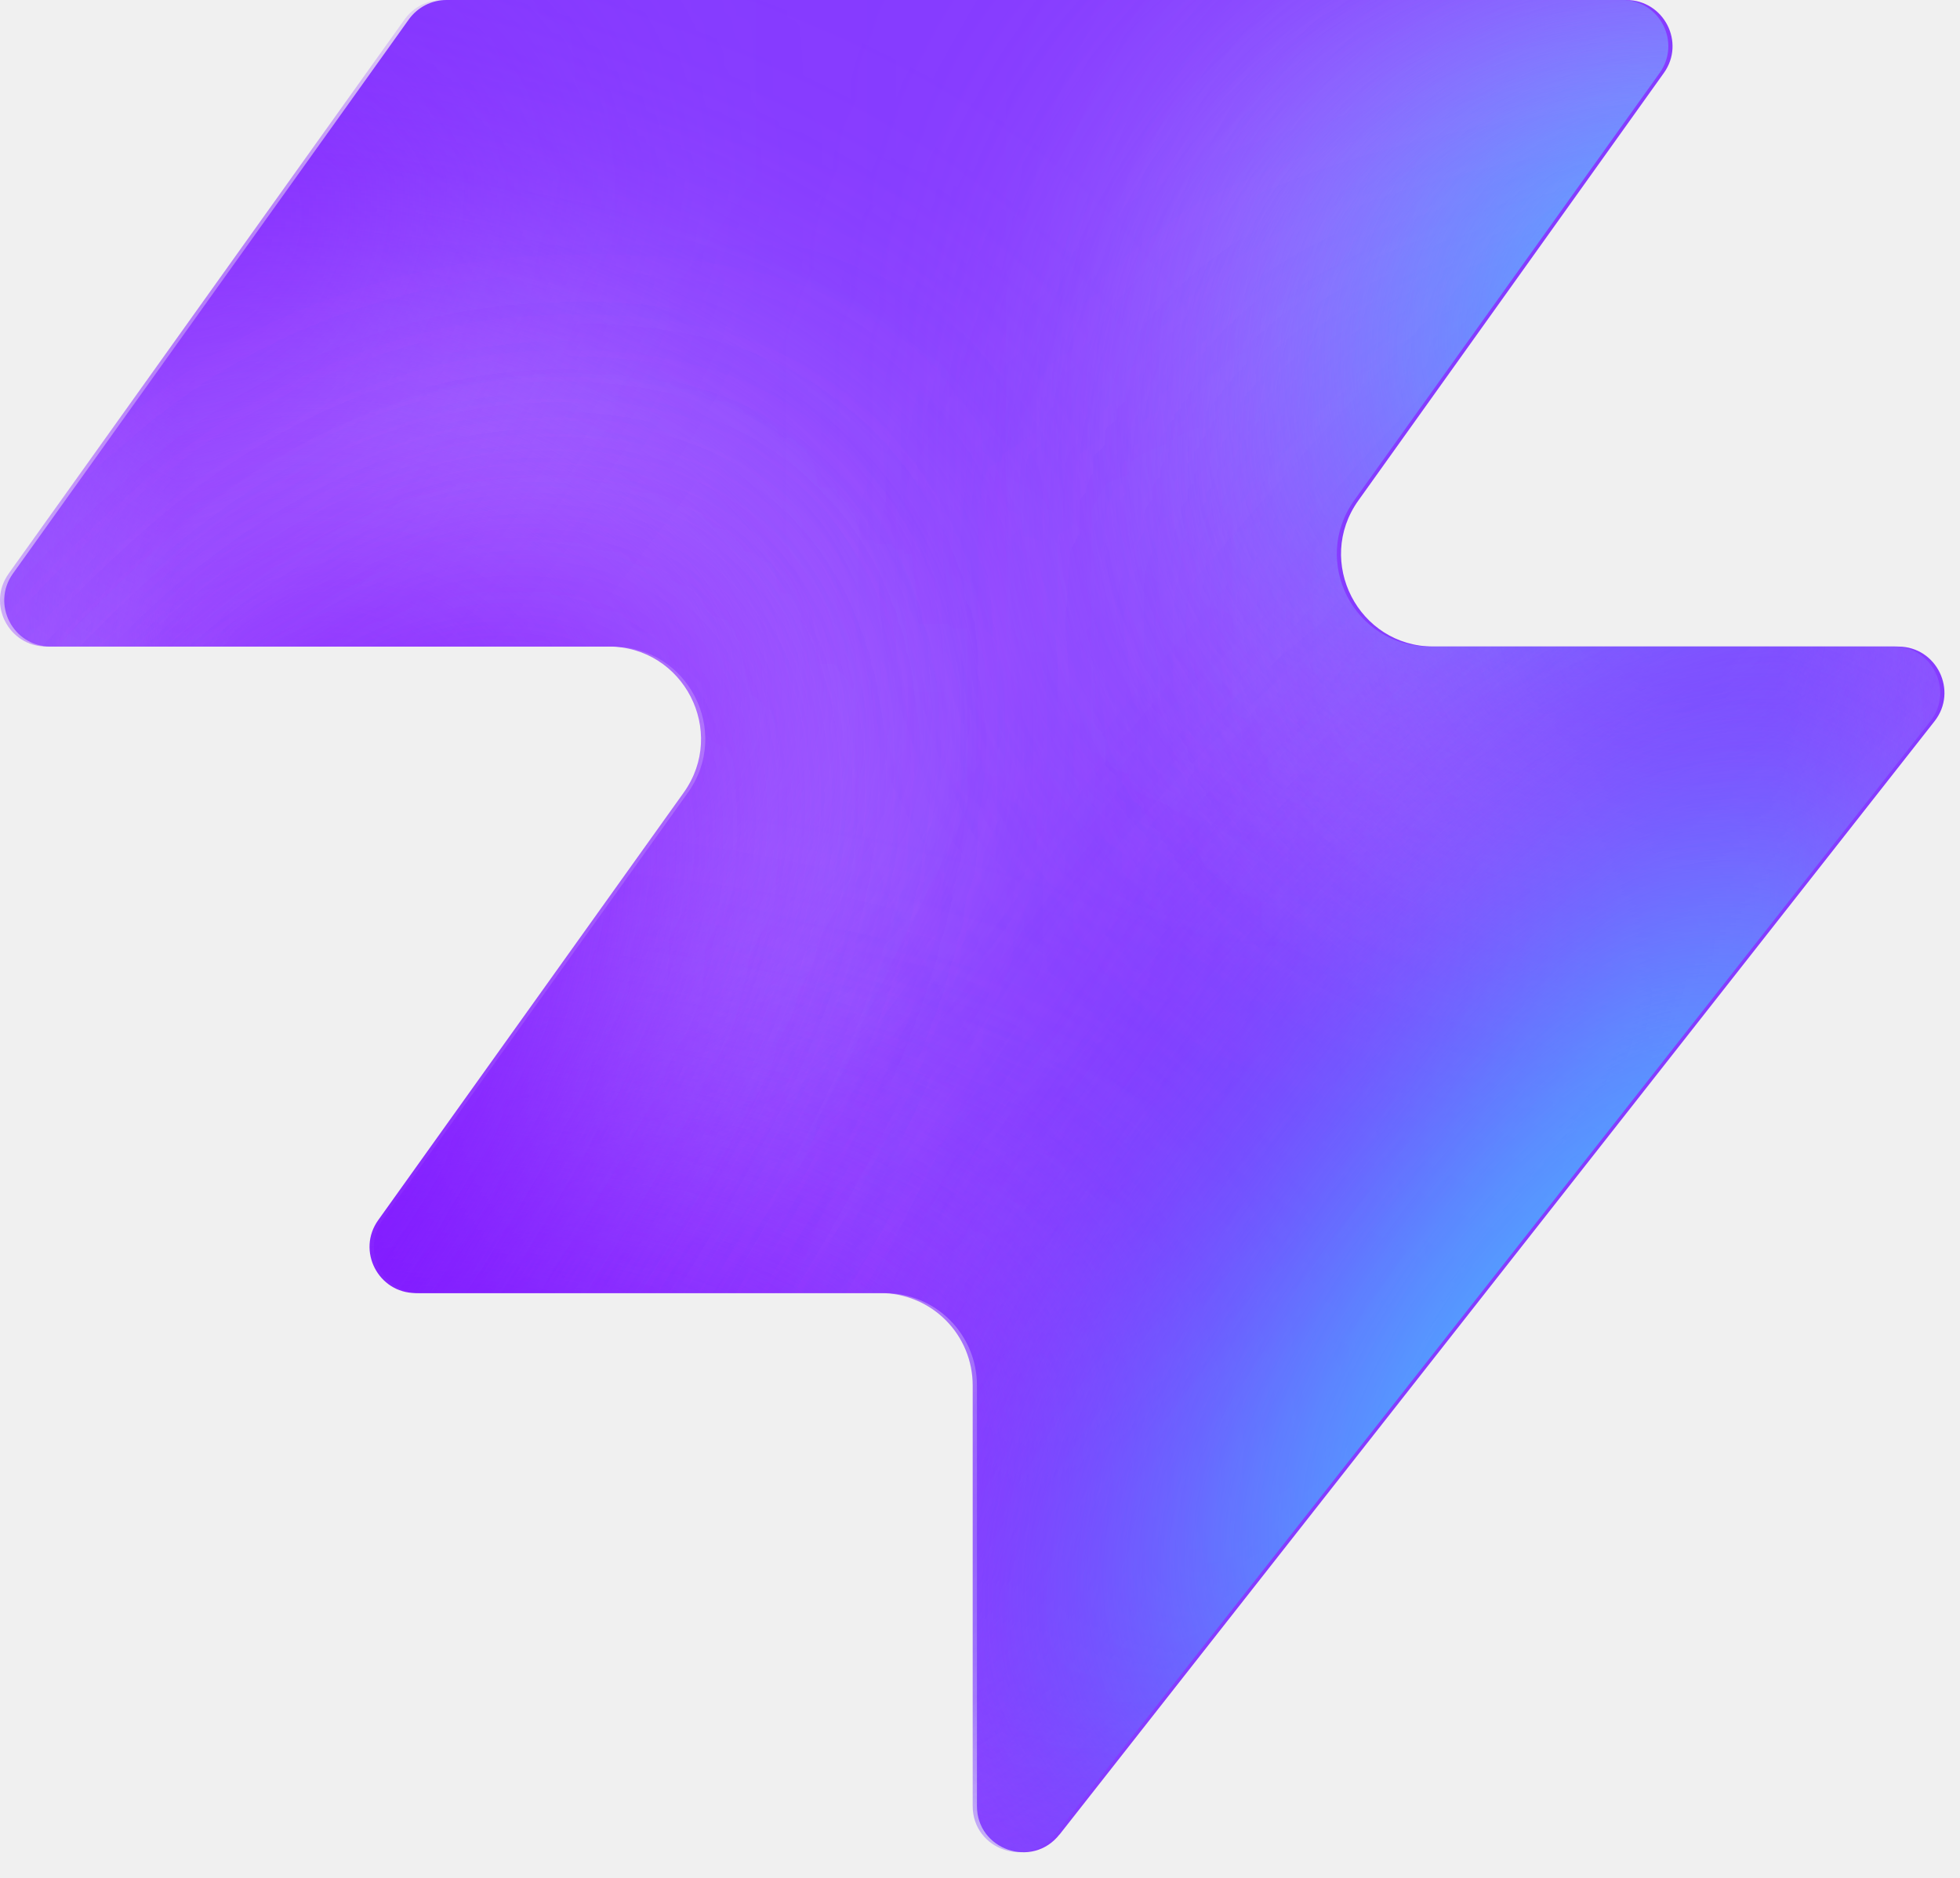
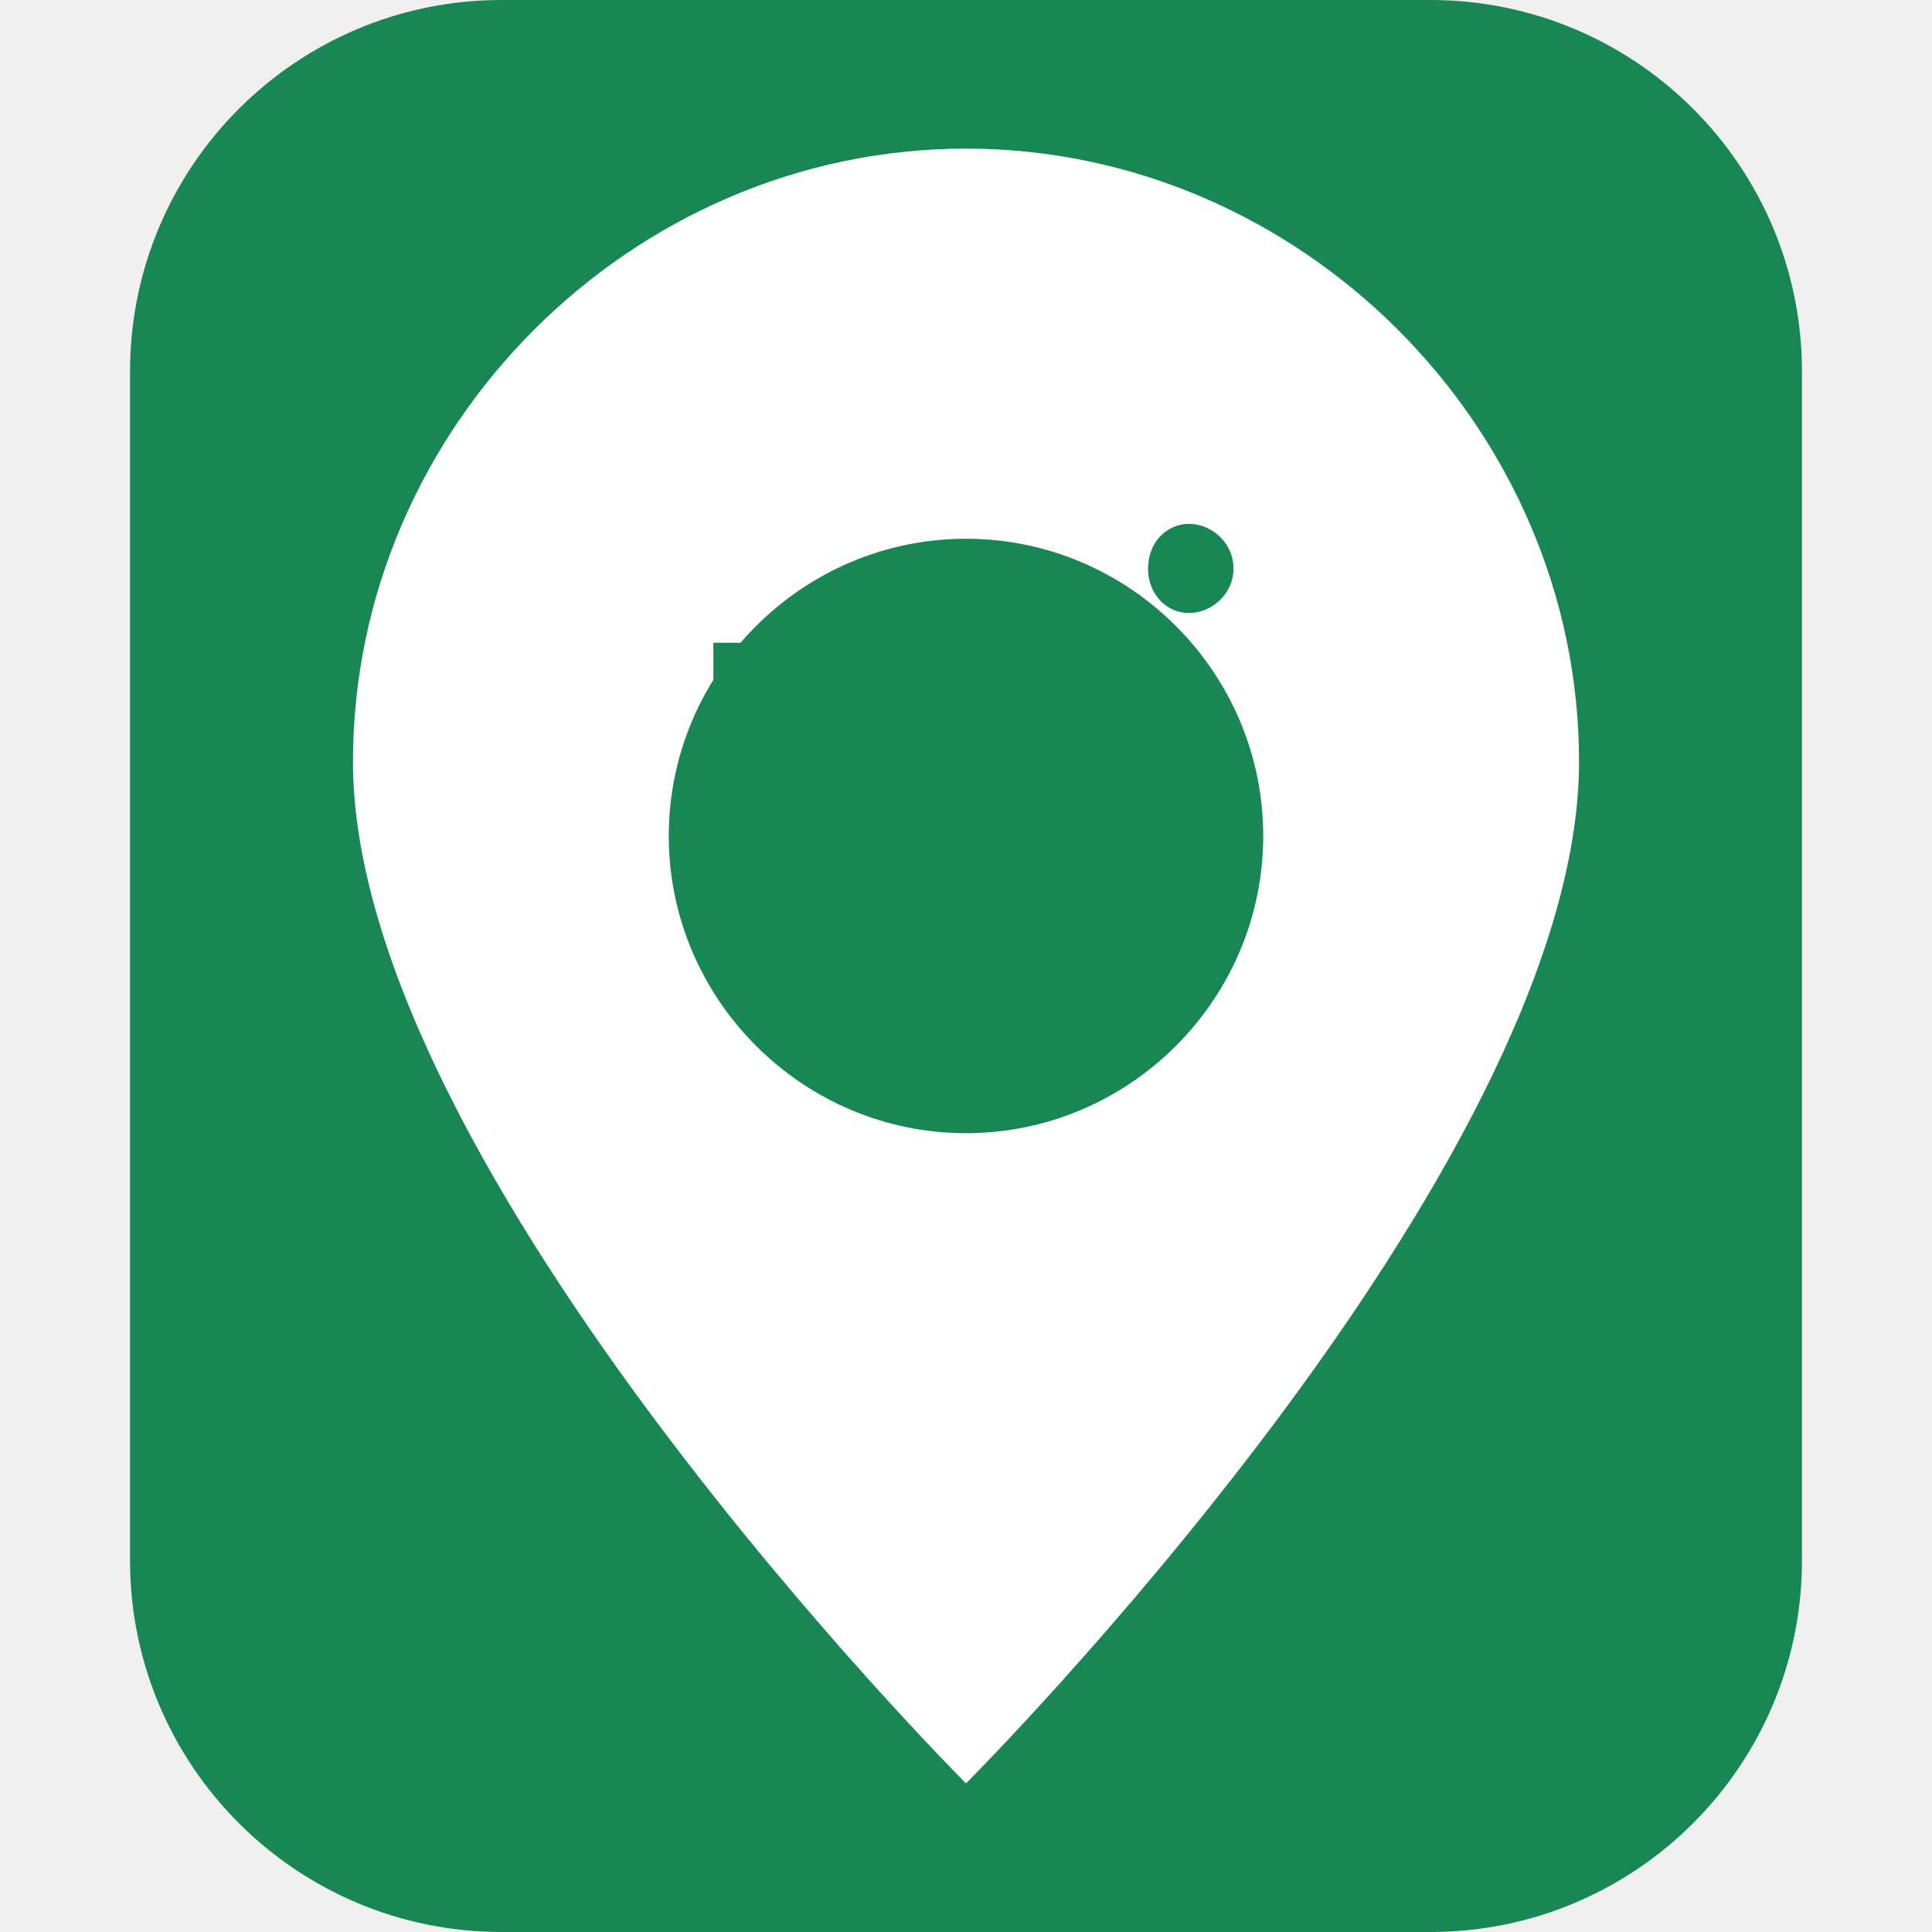
- <svg xmlns="http://www.w3.org/2000/svg" width="48" height="46" fill="none" viewBox="0 0 48 46">
-   <path fill="#863bff" d="M25.946 44.938c-.664.845-2.021.375-2.021-.698V33.937a2.26 2.26 0 0 0-2.262-2.262H10.287c-.92 0-1.456-1.04-.92-1.788l7.48-10.471c1.07-1.497 0-3.578-1.842-3.578H1.237c-.92 0-1.456-1.04-.92-1.788L10.013.474c.214-.297.556-.474.92-.474h28.894c.92 0 1.456 1.04.92 1.788l-7.48 10.471c-1.07 1.498 0 3.579 1.842 3.579h11.377c.943 0 1.473 1.088.89 1.83L25.947 44.94z" style="fill:#863bff;fill:color(display-p3 .525 .23 1);fill-opacity:1" />
-   <mask id="a" width="48" height="46" x="0" y="0" maskUnits="userSpaceOnUse" style="mask-type:alpha">
-     <path fill="#000" d="M25.842 44.938c-.664.844-2.021.375-2.021-.698V33.937a2.26 2.26 0 0 0-2.262-2.262H10.183c-.92 0-1.456-1.04-.92-1.788l7.48-10.471c1.07-1.498 0-3.579-1.842-3.579H1.133c-.92 0-1.456-1.04-.92-1.787L9.91.473c.214-.297.556-.474.92-.474h28.894c.92 0 1.456 1.04.92 1.788l-7.48 10.471c-1.07 1.498 0 3.578 1.842 3.578h11.377c.943 0 1.473 1.088.89 1.832L25.843 44.94z" style="fill:#000;fill-opacity:1" />
-   </mask>
-   <g mask="url(#a)">
-     <g filter="url(#b)">
-       <ellipse cx="5.508" cy="14.704" fill="#ede6ff" rx="5.508" ry="14.704" style="fill:#ede6ff;fill:color(display-p3 .927 .903 1);fill-opacity:1" transform="matrix(.00324 1 1 -.00324 -4.47 31.516)" />
-     </g>
-     <g filter="url(#c)">
-       <ellipse cx="10.399" cy="29.851" fill="#ede6ff" rx="10.399" ry="29.851" style="fill:#ede6ff;fill:color(display-p3 .927 .903 1);fill-opacity:1" transform="matrix(.00324 1 1 -.00324 -39.328 7.883)" />
-     </g>
-     <g filter="url(#d)">
-       <ellipse cx="5.508" cy="30.487" fill="#7e14ff" rx="5.508" ry="30.487" style="fill:#7e14ff;fill:color(display-p3 .492 .077 1);fill-opacity:1" transform="rotate(89.814 -25.913 -14.639)scale(1 -1)" />
-     </g>
-     <g filter="url(#e)">
-       <ellipse cx="5.508" cy="30.599" fill="#7e14ff" rx="5.508" ry="30.599" style="fill:#7e14ff;fill:color(display-p3 .492 .077 1);fill-opacity:1" transform="rotate(89.814 -32.644 -3.334)scale(1 -1)" />
-     </g>
-     <g filter="url(#f)">
-       <ellipse cx="5.508" cy="30.599" fill="#7e14ff" rx="5.508" ry="30.599" style="fill:#7e14ff;fill:color(display-p3 .492 .077 1);fill-opacity:1" transform="matrix(.00324 1 1 -.00324 -34.34 30.47)" />
-     </g>
-     <g filter="url(#g)">
-       <ellipse cx="14.072" cy="22.078" fill="#ede6ff" rx="14.072" ry="22.078" style="fill:#ede6ff;fill:color(display-p3 .927 .903 1);fill-opacity:1" transform="rotate(93.35 24.506 48.493)scale(-1 1)" />
-     </g>
-     <g filter="url(#h)">
-       <ellipse cx="3.47" cy="21.501" fill="#7e14ff" rx="3.47" ry="21.501" style="fill:#7e14ff;fill:color(display-p3 .492 .077 1);fill-opacity:1" transform="rotate(89.009 28.708 47.59)scale(-1 1)" />
-     </g>
-     <g filter="url(#i)">
-       <ellipse cx="3.47" cy="21.501" fill="#7e14ff" rx="3.47" ry="21.501" style="fill:#7e14ff;fill:color(display-p3 .492 .077 1);fill-opacity:1" transform="rotate(89.009 28.708 47.59)scale(-1 1)" />
-     </g>
-     <g filter="url(#j)">
-       <ellipse cx=".387" cy="8.972" fill="#7e14ff" rx="4.407" ry="29.108" style="fill:#7e14ff;fill:color(display-p3 .492 .077 1);fill-opacity:1" transform="rotate(39.51 .387 8.972)" />
-     </g>
-     <g filter="url(#k)">
-       <ellipse cx="47.523" cy="-6.092" fill="#7e14ff" rx="4.407" ry="29.108" style="fill:#7e14ff;fill:color(display-p3 .492 .077 1);fill-opacity:1" transform="rotate(37.892 47.523 -6.092)" />
-     </g>
-     <g filter="url(#l)">
-       <ellipse cx="41.412" cy="6.333" fill="#47bfff" rx="5.971" ry="9.665" style="fill:#47bfff;fill:color(display-p3 .28 .748 1);fill-opacity:1" transform="rotate(37.892 41.412 6.333)" />
-     </g>
-     <g filter="url(#m)">
-       <ellipse cx="-1.879" cy="38.332" fill="#7e14ff" rx="4.407" ry="29.108" style="fill:#7e14ff;fill:color(display-p3 .492 .077 1);fill-opacity:1" transform="rotate(37.892 -1.88 38.332)" />
-     </g>
-     <g filter="url(#n)">
-       <ellipse cx="-1.879" cy="38.332" fill="#7e14ff" rx="4.407" ry="29.108" style="fill:#7e14ff;fill:color(display-p3 .492 .077 1);fill-opacity:1" transform="rotate(37.892 -1.88 38.332)" />
-     </g>
-     <g filter="url(#o)">
-       <ellipse cx="35.651" cy="29.907" fill="#7e14ff" rx="4.407" ry="29.108" style="fill:#7e14ff;fill:color(display-p3 .492 .077 1);fill-opacity:1" transform="rotate(37.892 35.651 29.907)" />
-     </g>
-     <g filter="url(#p)">
-       <ellipse cx="38.418" cy="32.4" fill="#47bfff" rx="5.971" ry="15.297" style="fill:#47bfff;fill:color(display-p3 .28 .748 1);fill-opacity:1" transform="rotate(37.892 38.418 32.4)" />
-     </g>
-   </g>
-   <defs>
-     <filter id="b" width="60.045" height="41.654" x="-19.77" y="16.149" color-interpolation-filters="sRGB" filterUnits="userSpaceOnUse">
-       <feFlood flood-opacity="0" result="BackgroundImageFix" />
-       <feBlend in="SourceGraphic" in2="BackgroundImageFix" result="shape" />
-       <feGaussianBlur result="effect1_foregroundBlur_2002_17158" stdDeviation="7.659" />
-     </filter>
-     <filter id="c" width="90.34" height="51.437" x="-54.613" y="-7.533" color-interpolation-filters="sRGB" filterUnits="userSpaceOnUse">
-       <feFlood flood-opacity="0" result="BackgroundImageFix" />
-       <feBlend in="SourceGraphic" in2="BackgroundImageFix" result="shape" />
-       <feGaussianBlur result="effect1_foregroundBlur_2002_17158" stdDeviation="7.659" />
-     </filter>
-     <filter id="d" width="79.355" height="29.4" x="-49.64" y="2.03" color-interpolation-filters="sRGB" filterUnits="userSpaceOnUse">
-       <feFlood flood-opacity="0" result="BackgroundImageFix" />
-       <feBlend in="SourceGraphic" in2="BackgroundImageFix" result="shape" />
-       <feGaussianBlur result="effect1_foregroundBlur_2002_17158" stdDeviation="4.596" />
-     </filter>
-     <filter id="e" width="79.579" height="29.4" x="-45.045" y="20.029" color-interpolation-filters="sRGB" filterUnits="userSpaceOnUse">
-       <feFlood flood-opacity="0" result="BackgroundImageFix" />
-       <feBlend in="SourceGraphic" in2="BackgroundImageFix" result="shape" />
-       <feGaussianBlur result="effect1_foregroundBlur_2002_17158" stdDeviation="4.596" />
-     </filter>
-     <filter id="f" width="79.579" height="29.4" x="-43.513" y="21.178" color-interpolation-filters="sRGB" filterUnits="userSpaceOnUse">
-       <feFlood flood-opacity="0" result="BackgroundImageFix" />
-       <feBlend in="SourceGraphic" in2="BackgroundImageFix" result="shape" />
-       <feGaussianBlur result="effect1_foregroundBlur_2002_17158" stdDeviation="4.596" />
-     </filter>
-     <filter id="g" width="74.749" height="58.852" x="15.756" y="-17.901" color-interpolation-filters="sRGB" filterUnits="userSpaceOnUse">
-       <feFlood flood-opacity="0" result="BackgroundImageFix" />
-       <feBlend in="SourceGraphic" in2="BackgroundImageFix" result="shape" />
-       <feGaussianBlur result="effect1_foregroundBlur_2002_17158" stdDeviation="7.659" />
-     </filter>
-     <filter id="h" width="61.377" height="25.362" x="23.548" y="2.284" color-interpolation-filters="sRGB" filterUnits="userSpaceOnUse">
-       <feFlood flood-opacity="0" result="BackgroundImageFix" />
-       <feBlend in="SourceGraphic" in2="BackgroundImageFix" result="shape" />
-       <feGaussianBlur result="effect1_foregroundBlur_2002_17158" stdDeviation="4.596" />
-     </filter>
-     <filter id="i" width="61.377" height="25.362" x="23.548" y="2.284" color-interpolation-filters="sRGB" filterUnits="userSpaceOnUse">
-       <feFlood flood-opacity="0" result="BackgroundImageFix" />
-       <feBlend in="SourceGraphic" in2="BackgroundImageFix" result="shape" />
-       <feGaussianBlur result="effect1_foregroundBlur_2002_17158" stdDeviation="4.596" />
-     </filter>
-     <filter id="j" width="56.045" height="63.649" x="-27.636" y="-22.853" color-interpolation-filters="sRGB" filterUnits="userSpaceOnUse">
-       <feFlood flood-opacity="0" result="BackgroundImageFix" />
-       <feBlend in="SourceGraphic" in2="BackgroundImageFix" result="shape" />
-       <feGaussianBlur result="effect1_foregroundBlur_2002_17158" stdDeviation="4.596" />
-     </filter>
-     <filter id="k" width="54.814" height="64.646" x="20.116" y="-38.415" color-interpolation-filters="sRGB" filterUnits="userSpaceOnUse">
-       <feFlood flood-opacity="0" result="BackgroundImageFix" />
-       <feBlend in="SourceGraphic" in2="BackgroundImageFix" result="shape" />
-       <feGaussianBlur result="effect1_foregroundBlur_2002_17158" stdDeviation="4.596" />
-     </filter>
-     <filter id="l" width="33.541" height="35.313" x="24.641" y="-11.323" color-interpolation-filters="sRGB" filterUnits="userSpaceOnUse">
-       <feFlood flood-opacity="0" result="BackgroundImageFix" />
-       <feBlend in="SourceGraphic" in2="BackgroundImageFix" result="shape" />
-       <feGaussianBlur result="effect1_foregroundBlur_2002_17158" stdDeviation="4.596" />
-     </filter>
-     <filter id="m" width="54.814" height="64.646" x="-29.286" y="6.009" color-interpolation-filters="sRGB" filterUnits="userSpaceOnUse">
-       <feFlood flood-opacity="0" result="BackgroundImageFix" />
-       <feBlend in="SourceGraphic" in2="BackgroundImageFix" result="shape" />
-       <feGaussianBlur result="effect1_foregroundBlur_2002_17158" stdDeviation="4.596" />
-     </filter>
-     <filter id="n" width="54.814" height="64.646" x="-29.286" y="6.009" color-interpolation-filters="sRGB" filterUnits="userSpaceOnUse">
-       <feFlood flood-opacity="0" result="BackgroundImageFix" />
-       <feBlend in="SourceGraphic" in2="BackgroundImageFix" result="shape" />
-       <feGaussianBlur result="effect1_foregroundBlur_2002_17158" stdDeviation="4.596" />
-     </filter>
-     <filter id="o" width="54.814" height="64.646" x="8.244" y="-2.416" color-interpolation-filters="sRGB" filterUnits="userSpaceOnUse">
-       <feFlood flood-opacity="0" result="BackgroundImageFix" />
-       <feBlend in="SourceGraphic" in2="BackgroundImageFix" result="shape" />
-       <feGaussianBlur result="effect1_foregroundBlur_2002_17158" stdDeviation="4.596" />
-     </filter>
-     <filter id="p" width="39.409" height="43.623" x="18.713" y="10.588" color-interpolation-filters="sRGB" filterUnits="userSpaceOnUse">
-       <feFlood flood-opacity="0" result="BackgroundImageFix" />
-       <feBlend in="SourceGraphic" in2="BackgroundImageFix" result="shape" />
-       <feGaussianBlur result="effect1_foregroundBlur_2002_17158" stdDeviation="4.596" />
-     </filter>
-   </defs>
+ <svg xmlns="http://www.w3.org/2000/svg" width="32" height="32" viewBox="0 0 45 52" fill="none">
+   <rect width="45" height="52" rx="10" fill="#198754" />
+   <path d="M22.5 4C13.5 4 6 11.5 6 20.5C6 31.5 22.5 48 22.5 48C22.5 48 39 31.5 39 20.5C39 11.5 31.5 4 22.5 4Z" fill="white" />
+   <path d="M22.5 30.5C26.9 30.5 30.5 26.9 30.5 22.5C30.5 18.1 26.9 14.5 22.5 14.5C18.1 14.5 14.5 18.1 14.5 22.5C14.5 26.9 18.1 30.5 22.5 30.5Z" fill="#198754" />
+   <path d="M29.7 15.3C29.7 16 29.1 16.5 28.5 16.5C27.9 16.5 27.4 16 27.4 15.3C27.4 14.6 27.9 14.1 28.5 14.1C29.1 14.1 29.7 14.6 29.7 15.3Z" fill="#198754" />
+   <path d="M22.5 21.3L18.5 17.3H15.7V18.5H18L21.2 21.7L18 24.9H15.7V26.1H18.5L22.5 22.1V21.3Z" fill="#198754" />
</svg>
